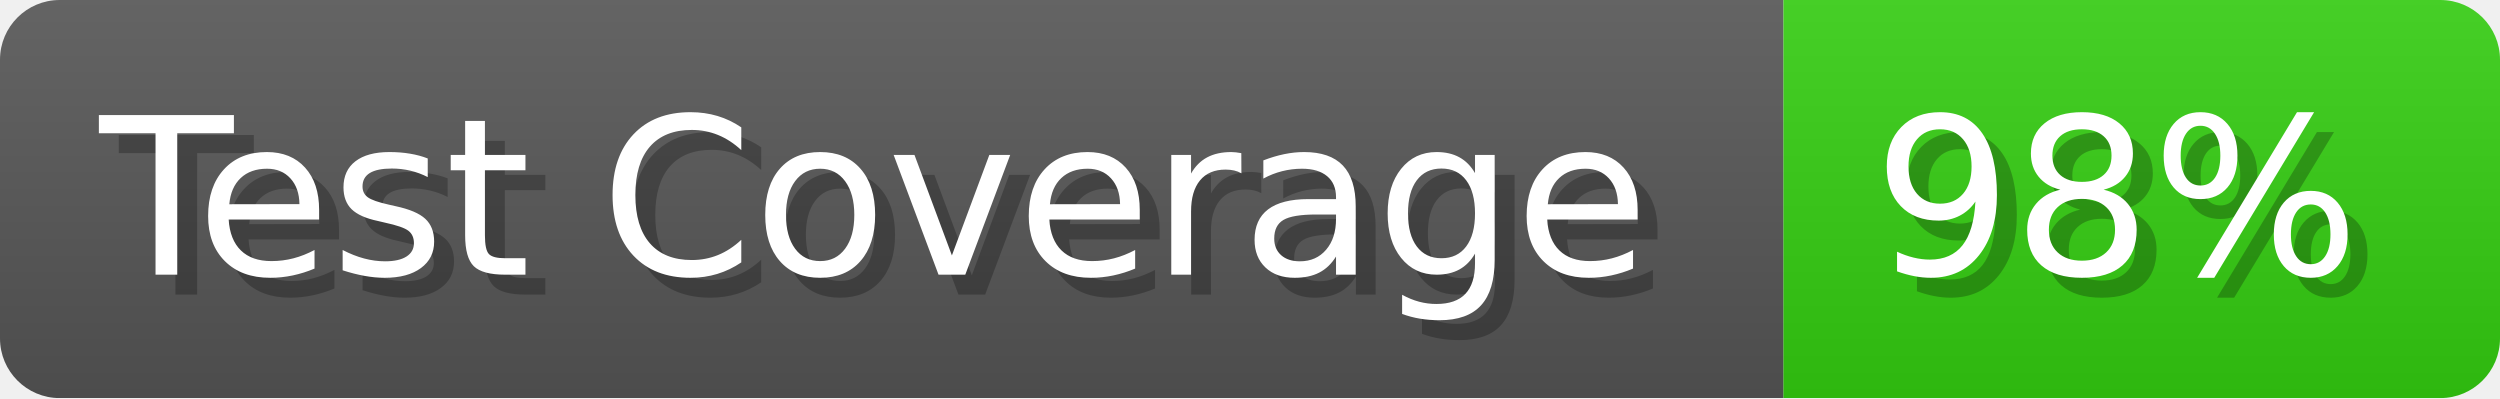
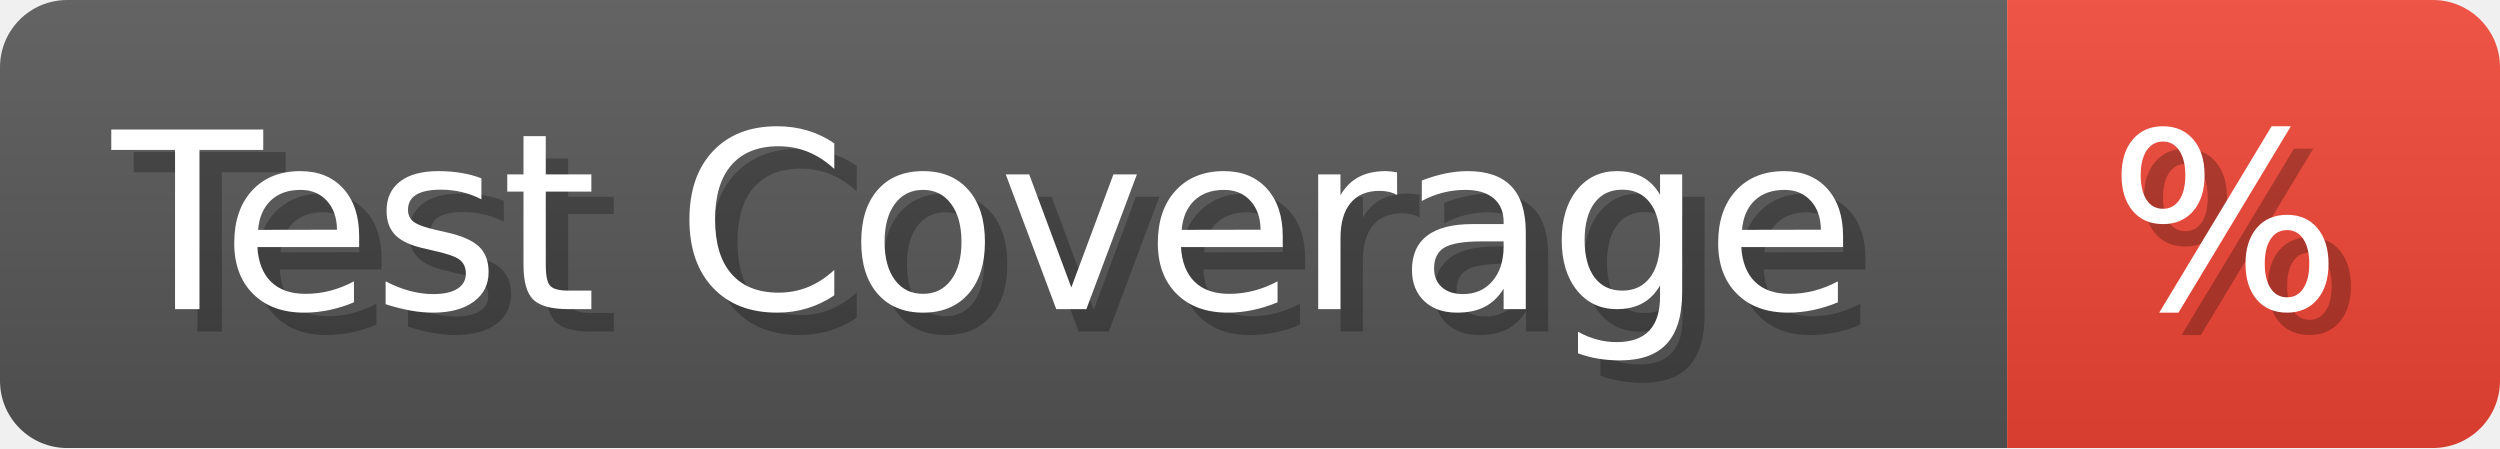
- <svg xmlns="http://www.w3.org/2000/svg" width="125.6" height="20" viewBox="0 0 1256 200" role="img" aria-label="Test Coverage: 98%">
+ <svg xmlns="http://www.w3.org/2000/svg" width="111.6" height="20" viewBox="0 0 1116 200" role="img" aria-label="Test Coverage: %">
  <linearGradient id="a" x2="0" y2="100%">
    <stop offset="0" stop-opacity=".1" stop-color="#EEE" />
    <stop offset="1" stop-opacity=".1" />
  </linearGradient>
  <mask id="m">
-     <rect width="1256" height="200" rx="30" fill="#FFF" />
+     <rect width="1116" height="200" rx="30" fill="#FFF" />
  </mask>
  <g mask="url(#m)">
    <rect width="896" height="200" fill="#555" />
-     <rect width="360" height="200" fill="#3C1" x="896" />
-     <rect width="1256" height="200" fill="url(#a)" />
+     <rect width="220" height="200" fill="#E43" x="896" />
+     <rect width="1116" height="200" fill="url(#a)" />
  </g>
  <g aria-hidden="true" fill="#fff" text-anchor="start" font-family="Verdana,DejaVu Sans,sans-serif" font-size="110">
    <text x="60" y="148" textLength="796" fill="#000" opacity="0.25">Test Coverage</text>
    <text x="50" y="138" textLength="796">Test Coverage</text>
-     <text x="951" y="148" textLength="260" fill="#000" opacity="0.25">98%</text>
-     <text x="941" y="138" textLength="260">98%</text>
+     <text x="951" y="148" textLength="120" fill="#000" opacity="0.25">%</text>
+     <text x="941" y="138" textLength="120">%</text>
  </g>
</svg>
